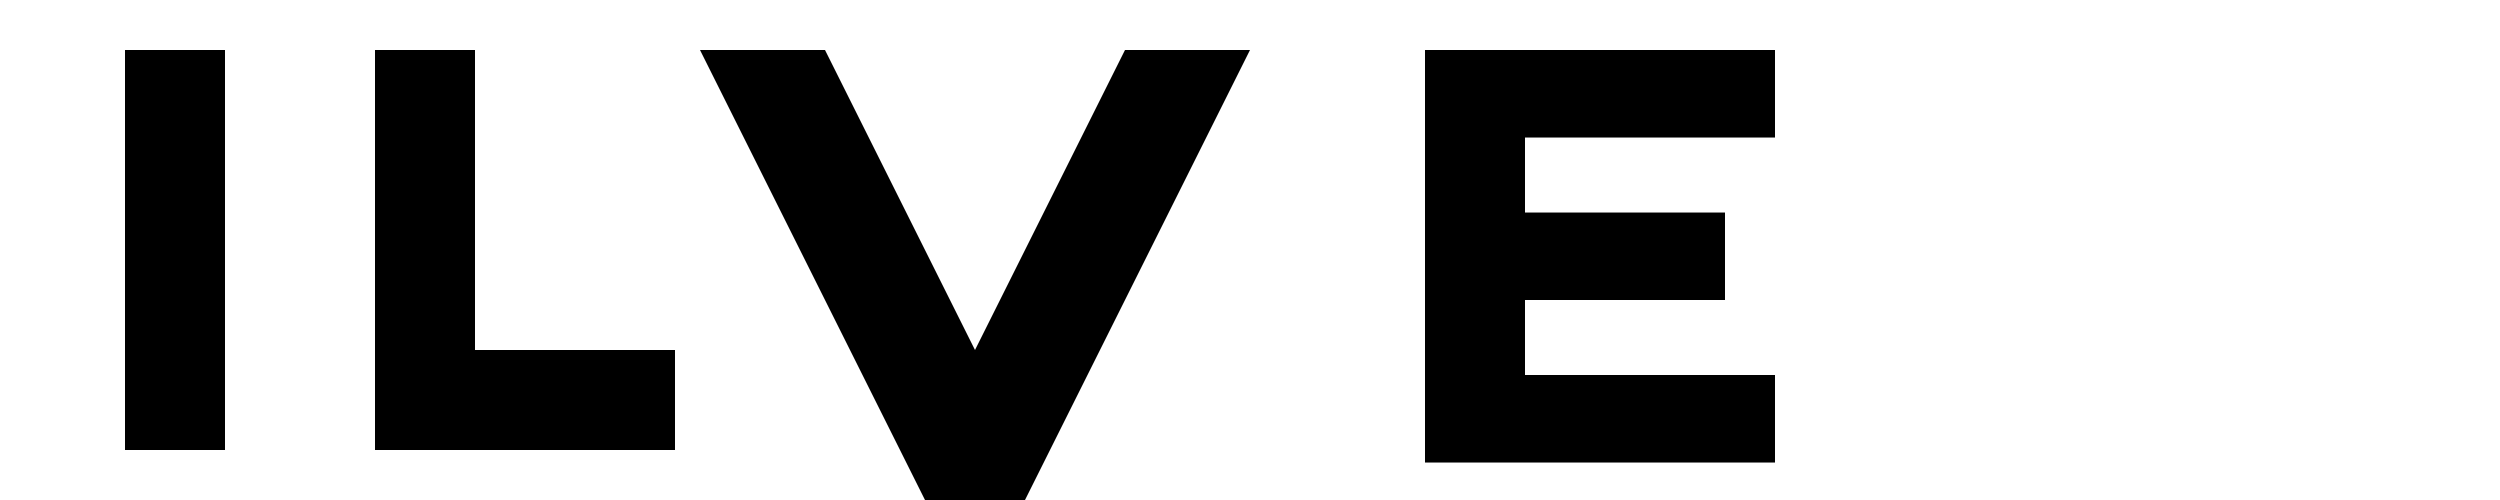
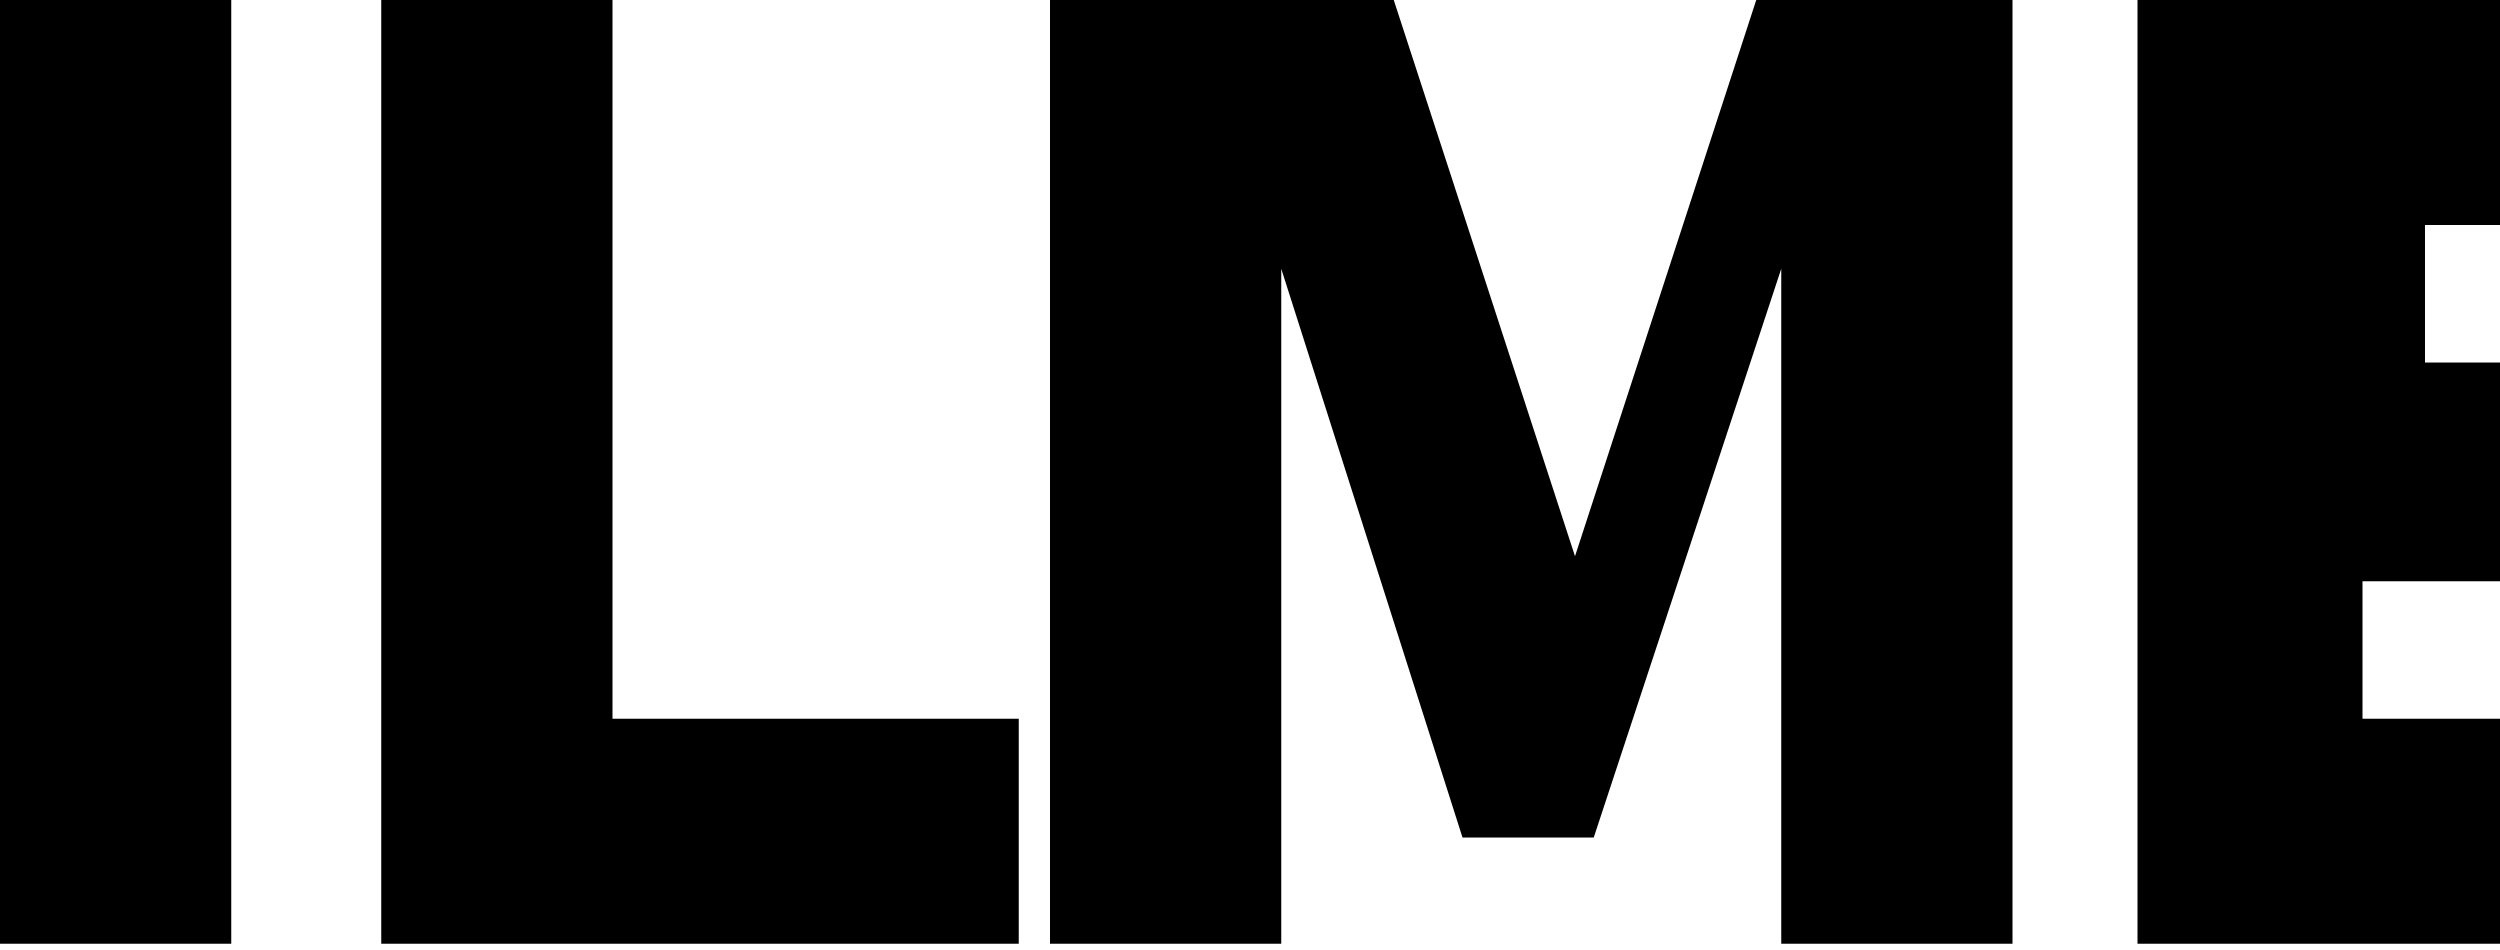
- <svg xmlns="http://www.w3.org/2000/svg" viewBox="0 0 100 20" fill="#000">
-   <path d="M5 2h4v16H5V2zm10 0h4v12h8v4h-12V2zm18 0l6 12 6-12h5l-9 18h-4l-9-18h5zm24 0h14v3.5h-10v3h8v3.5h-8v3h10v3.5H57V2z" />
+ <svg xmlns="http://www.w3.org/2000/svg" viewBox="0 0 200 76" width="200" height="76">
+   <path fill="#000000" d="M0 0h18.5v75.5H0V0zm30.5 0h18.5v57.5h32.5v18H30.5V0zm60.5 0h20.5l14.5 44.5L140.5 0h20.5v75.5h-18.5V21.5L127.5 67h-10.5L102.5 21.5v54H84V0h7zm84.5 0h35.5v18h-17v11h15.5v17.5H189v11h17.5v18h-35.5V0z" />
</svg>
